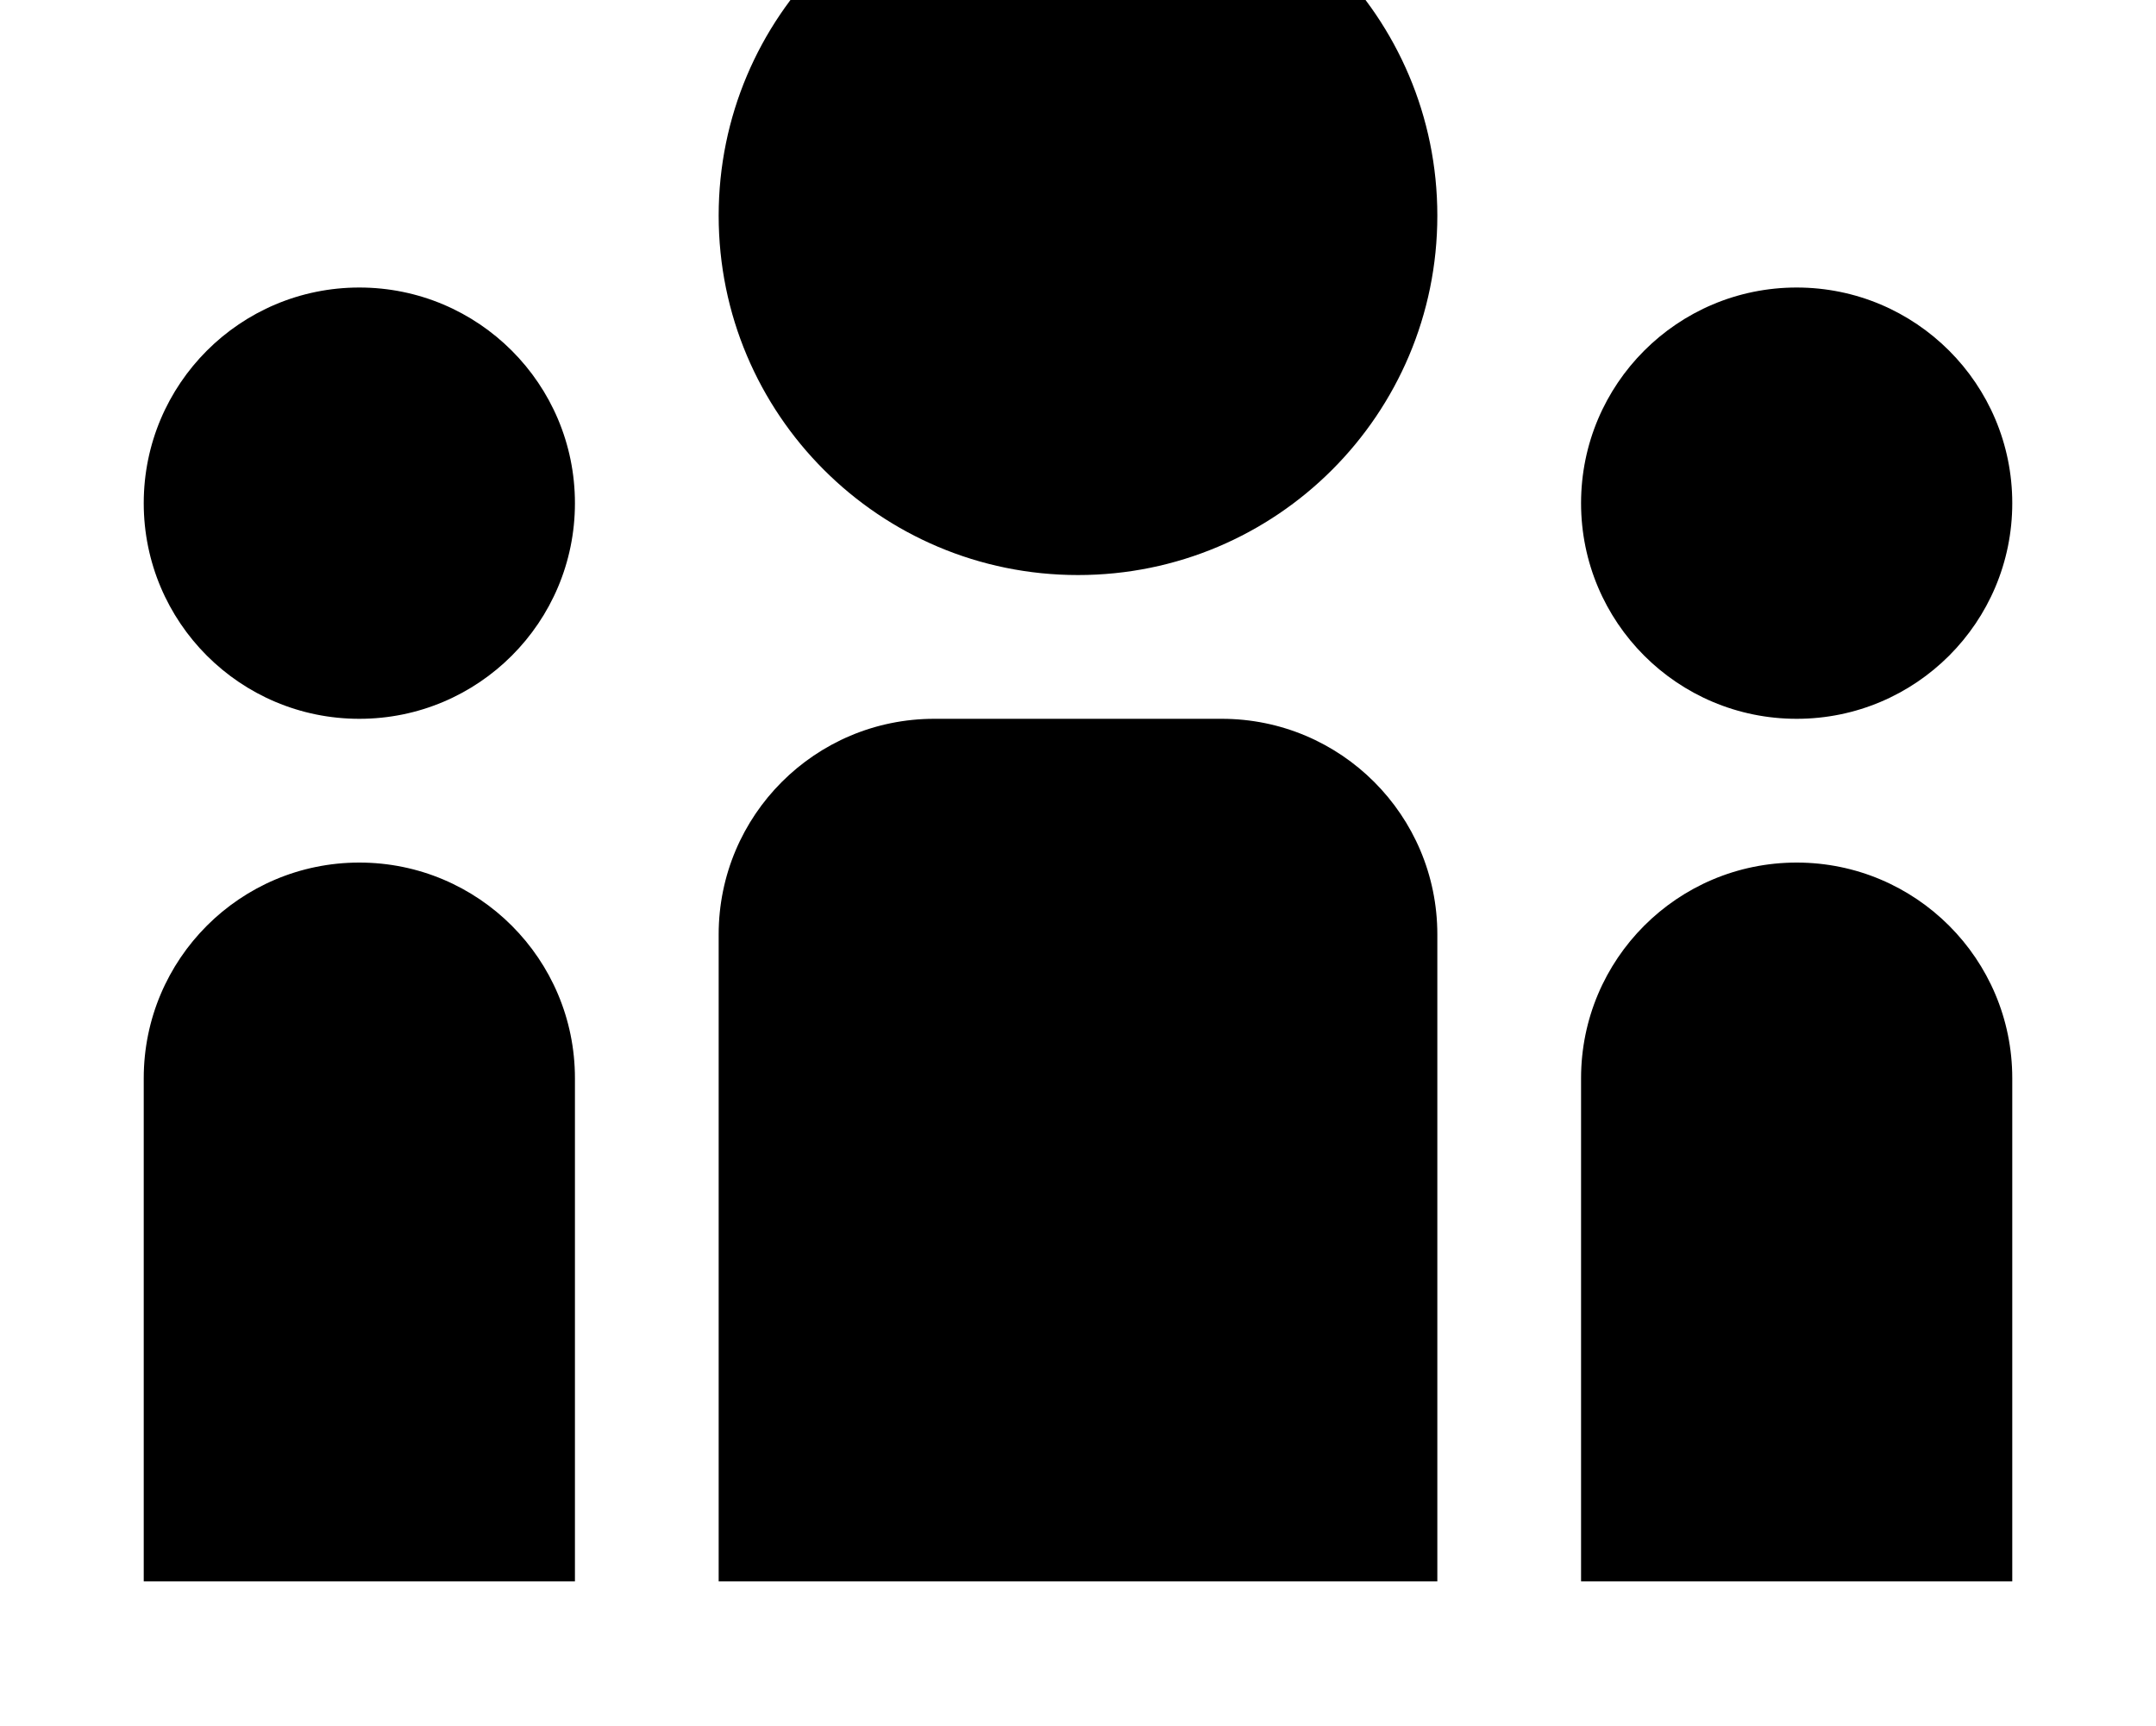
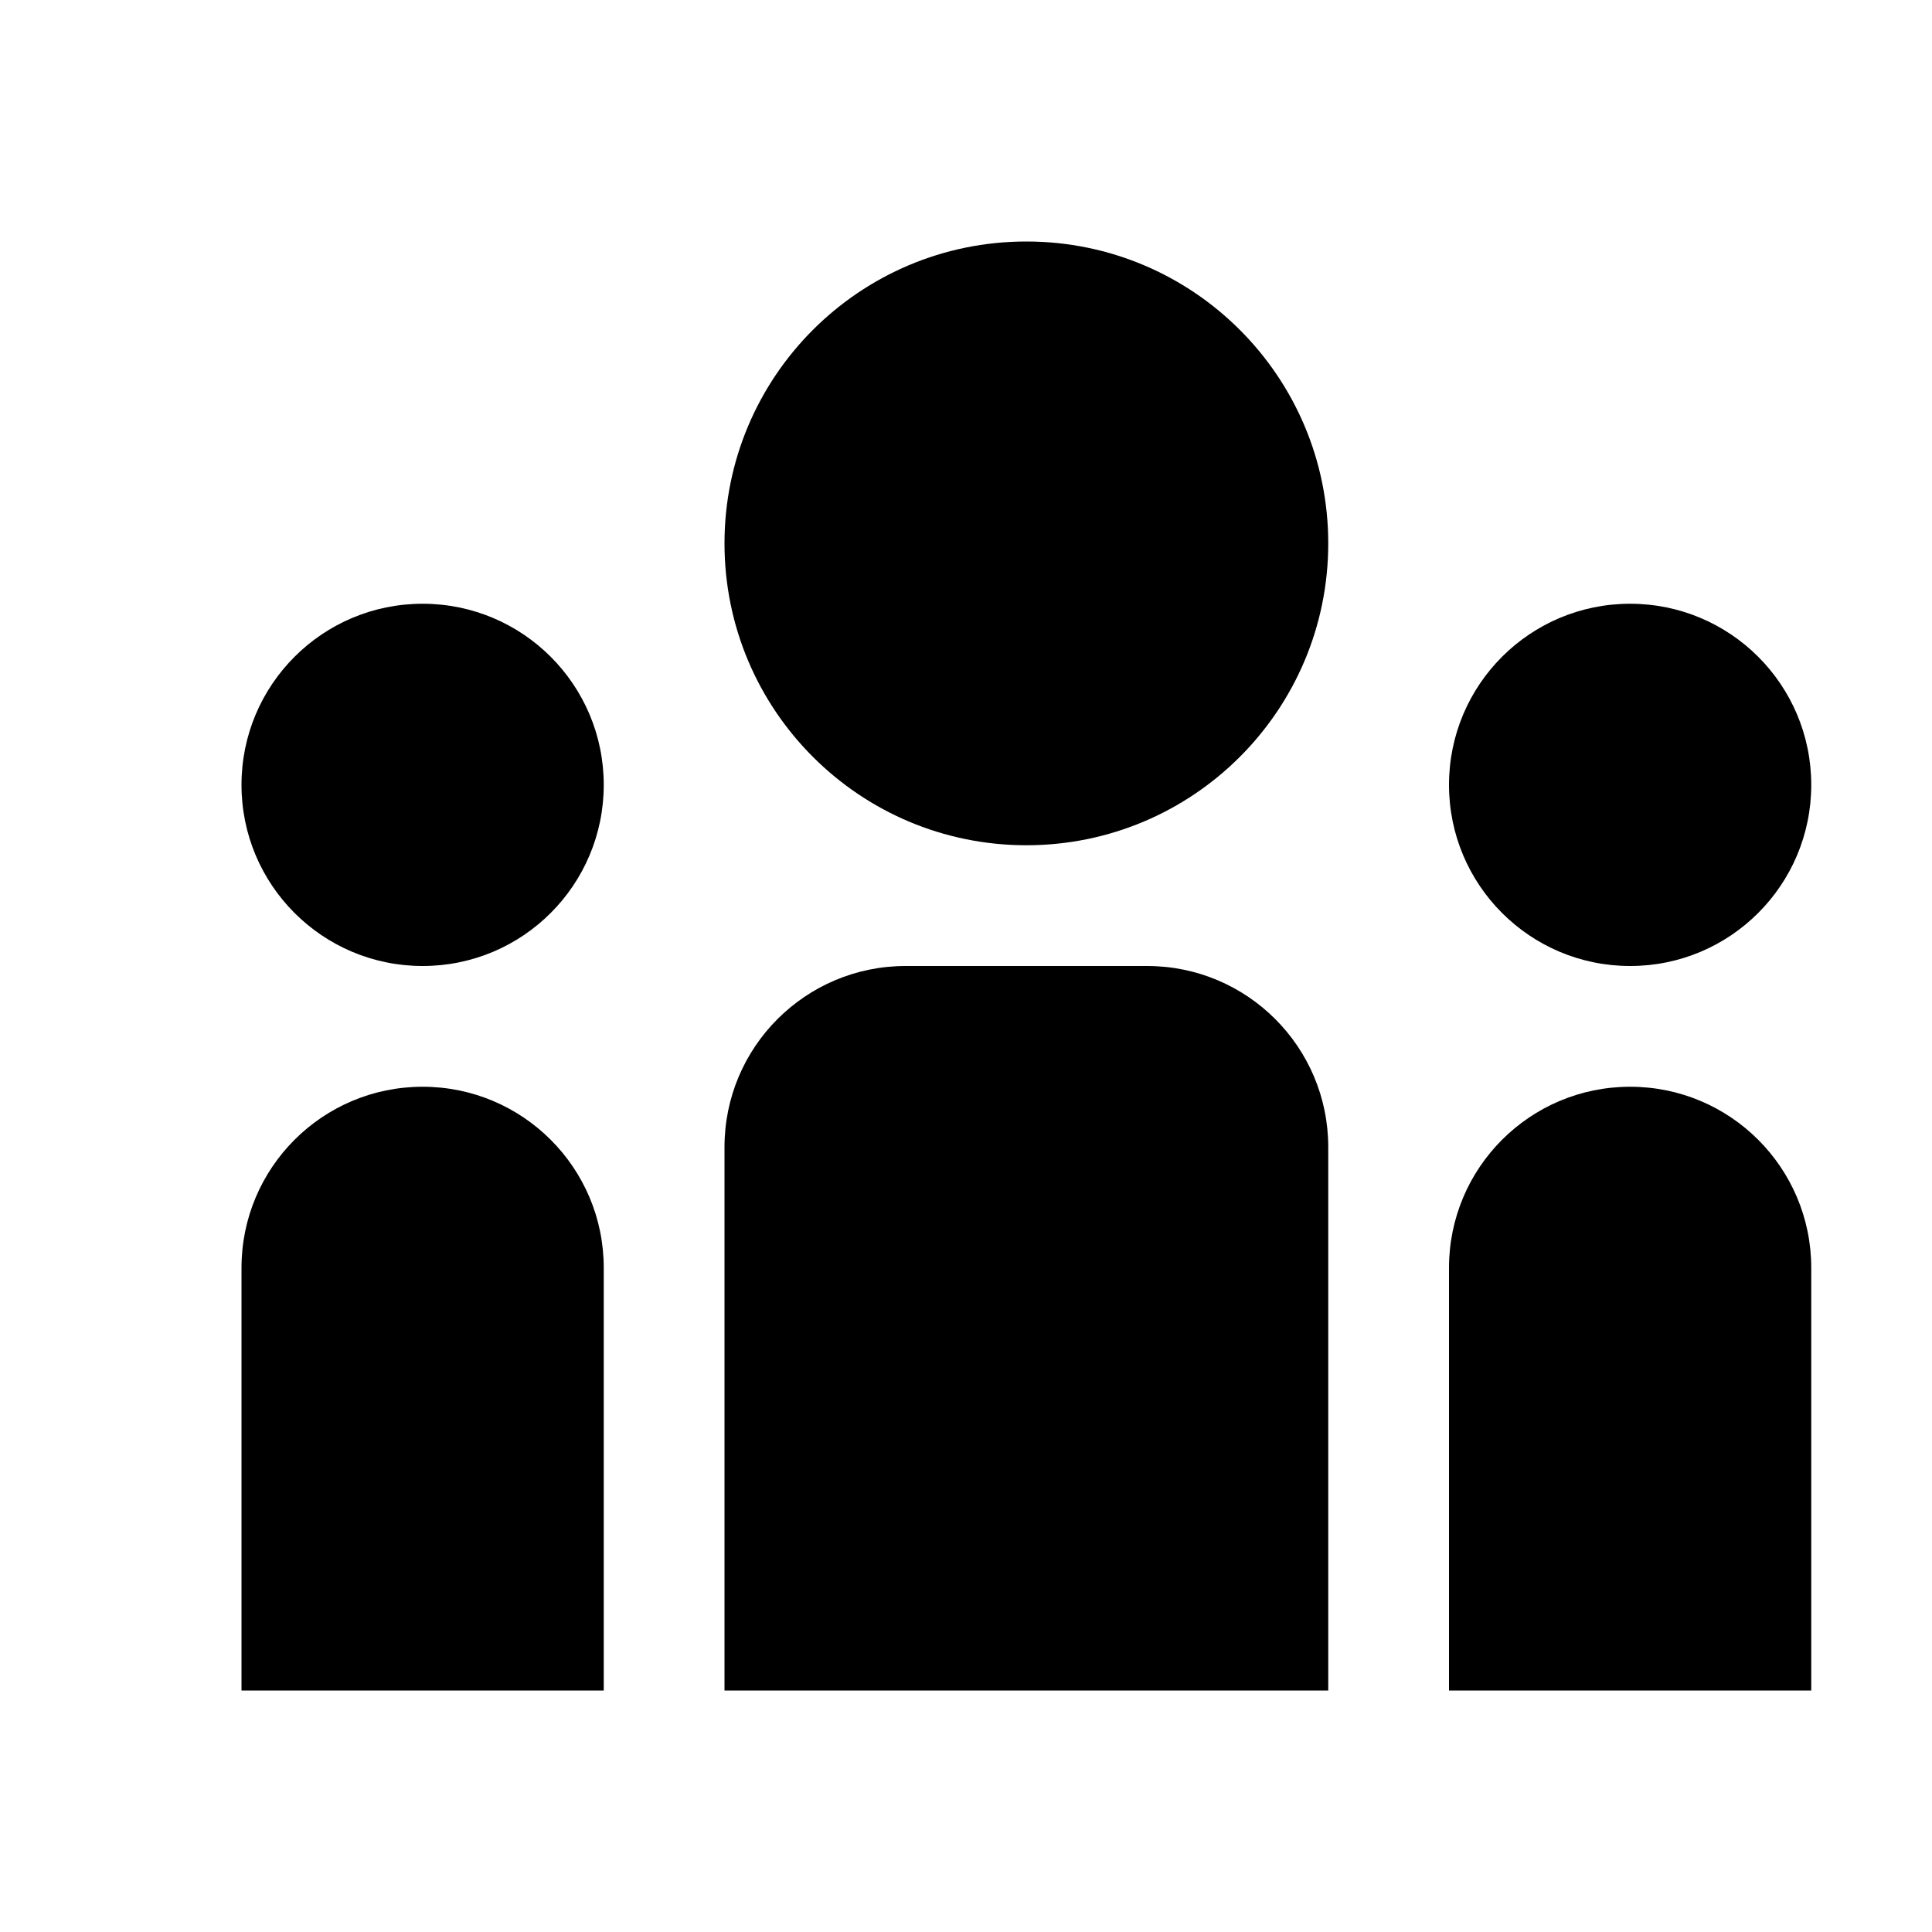
- <svg xmlns="http://www.w3.org/2000/svg" version="1.1" x="0px" y="0px" viewBox="0 0 1200 960" enable-background="new 0 0 1200 960" xml:space="preserve">
+ <svg xmlns="http://www.w3.org/2000/svg" version="1.1" x="0px" y="0px" viewBox="0 0 1280 1280" enable-background="new 0 0 1280 1280" xml:space="preserve">
+   <g id="flag">
+ </g>
+   <g id="flag-small">
+ </g>
+   <g id="signpost">
+ </g>
+   <g id="info-card">
+ </g>
+   <g id="journal">
+ </g>
+   <g id="network">
+ </g>
+   <g id="trash">
+ </g>
+   <g id="card">
+ </g>
+   <g id="browser">
+ </g>
+   <g id="arrows">
+ </g>
  <g id="arrow-left-rod">
</g>
  <g id="arrow-right-rod">
</g>
  <g id="arrow-up-short">
</g>
  <g id="arrow-down-short">
</g>
-   <g id="heart-full">
+   <g id="briefcase">
</g>
-   <g id="balloon-comments-inline">
+   <g id="balloon-comments-fill">
</g>
  <g id="balloon-comments">
</g>
  <g id="check">
</g>
-   <g id="balloon_x5F_topic">
+   <g id="balloon-topic">
</g>
  <g id="persons">
</g>
  <g id="groups">
</g>
-   <g id="building_x5F_big">
+   <g id="link">
</g>
-   <g id="person_x5F_card_x5F_2">
+   <g id="camera">
</g>
-   <g id="person_x5F_card_x5F_3">
+   <g id="balloon-text">
+ </g>
+   <g id="building-big">
+ </g>
+   <g id="person-card-2">
+ </g>
+   <g id="person-card-3">
+ </g>
+   <g id="close-long">
+ </g>
+   <g id="star">
+ </g>
+   <g id="heart-fill">
+ </g>
+   <g id="heart">
</g>
  <g id="plus">
</g>
-   <g id="arrow_x5F_right_x5F_long">
+   <g id="arrow-right-long">
</g>
-   <g id="arrow_x5F_left_x5F_long">
+   <g id="arrow-left-long">
</g>
-   <g id="close_x5F_short">
+   <g id="close-short">
</g>
  <g id="hash">
</g>
  <g id="people">
-     <path fill-rule="evenodd" clip-rule="evenodd" d="M320,880H80V600c0-66.3,53.7-120,120-120h0c66.3,0,120,53.7,120,120V880z    M1120,600c0-66.3-53.7-120-120-120h0c-66.3,0-120,53.7-120,120v280h240V600z M800,520c0-66.3-53.7-120-120-120H520   c-66.3,0-120,53.7-120,120v360h400V520z M200,400c66.3,0,120-53.7,120-120s-53.7-120-120-120S80,213.7,80,280S133.7,400,200,400z    M1000,400c66.3,0,120-53.7,120-120s-53.7-120-120-120s-120,53.7-120,120S933.7,400,1000,400z M600-80C489.5-80,400,9.5,400,120   s89.5,200,200,200s200-89.5,200-200S710.5-80,600-80z" />
+     <path fill-rule="evenodd" clip-rule="evenodd" d="M400,1120H160V840c0-66.3,53.7-120,120-120h0c66.3,0,120,53.7,120,120V1120z    M1200,840c0-66.3-53.7-120-120-120h0c-66.3,0-120,53.7-120,120v280h240V840z M880,760c0-66.3-53.7-120-120-120H600   c-66.3,0-120,53.7-120,120v360h400V760z M280,640c66.3,0,120-53.7,120-120s-53.7-120-120-120s-120,53.7-120,120S213.7,640,280,640z    M1080,640c66.3,0,120-53.7,120-120s-53.7-120-120-120s-120,53.7-120,120S1013.7,640,1080,640z M680,160c-110.5,0-200,89.5-200,200   s89.5,200,200,200s200-89.5,200-200S790.5,160,680,160z" />
  </g>
-   <g id="building_x5F_small">
+   <g id="building-small">
</g>
  <g id="person">
</g>
-   <g id="heart_x5F_inline">
- </g>
-   <g id="close_x5F_long">
- </g>
  <g id="post">
- </g>
-   <g id="star">
- </g>
-   <g id="heart_x5F_outline">
- </g>
-   <g id="link">
- </g>
-   <g id="camera">
- </g>
-   <g id="balloon_x5F_text">
</g>
  <g id="pin">
</g>
  <g id="clock">
</g>
-   <g id="guide">
- </g>
</svg>
